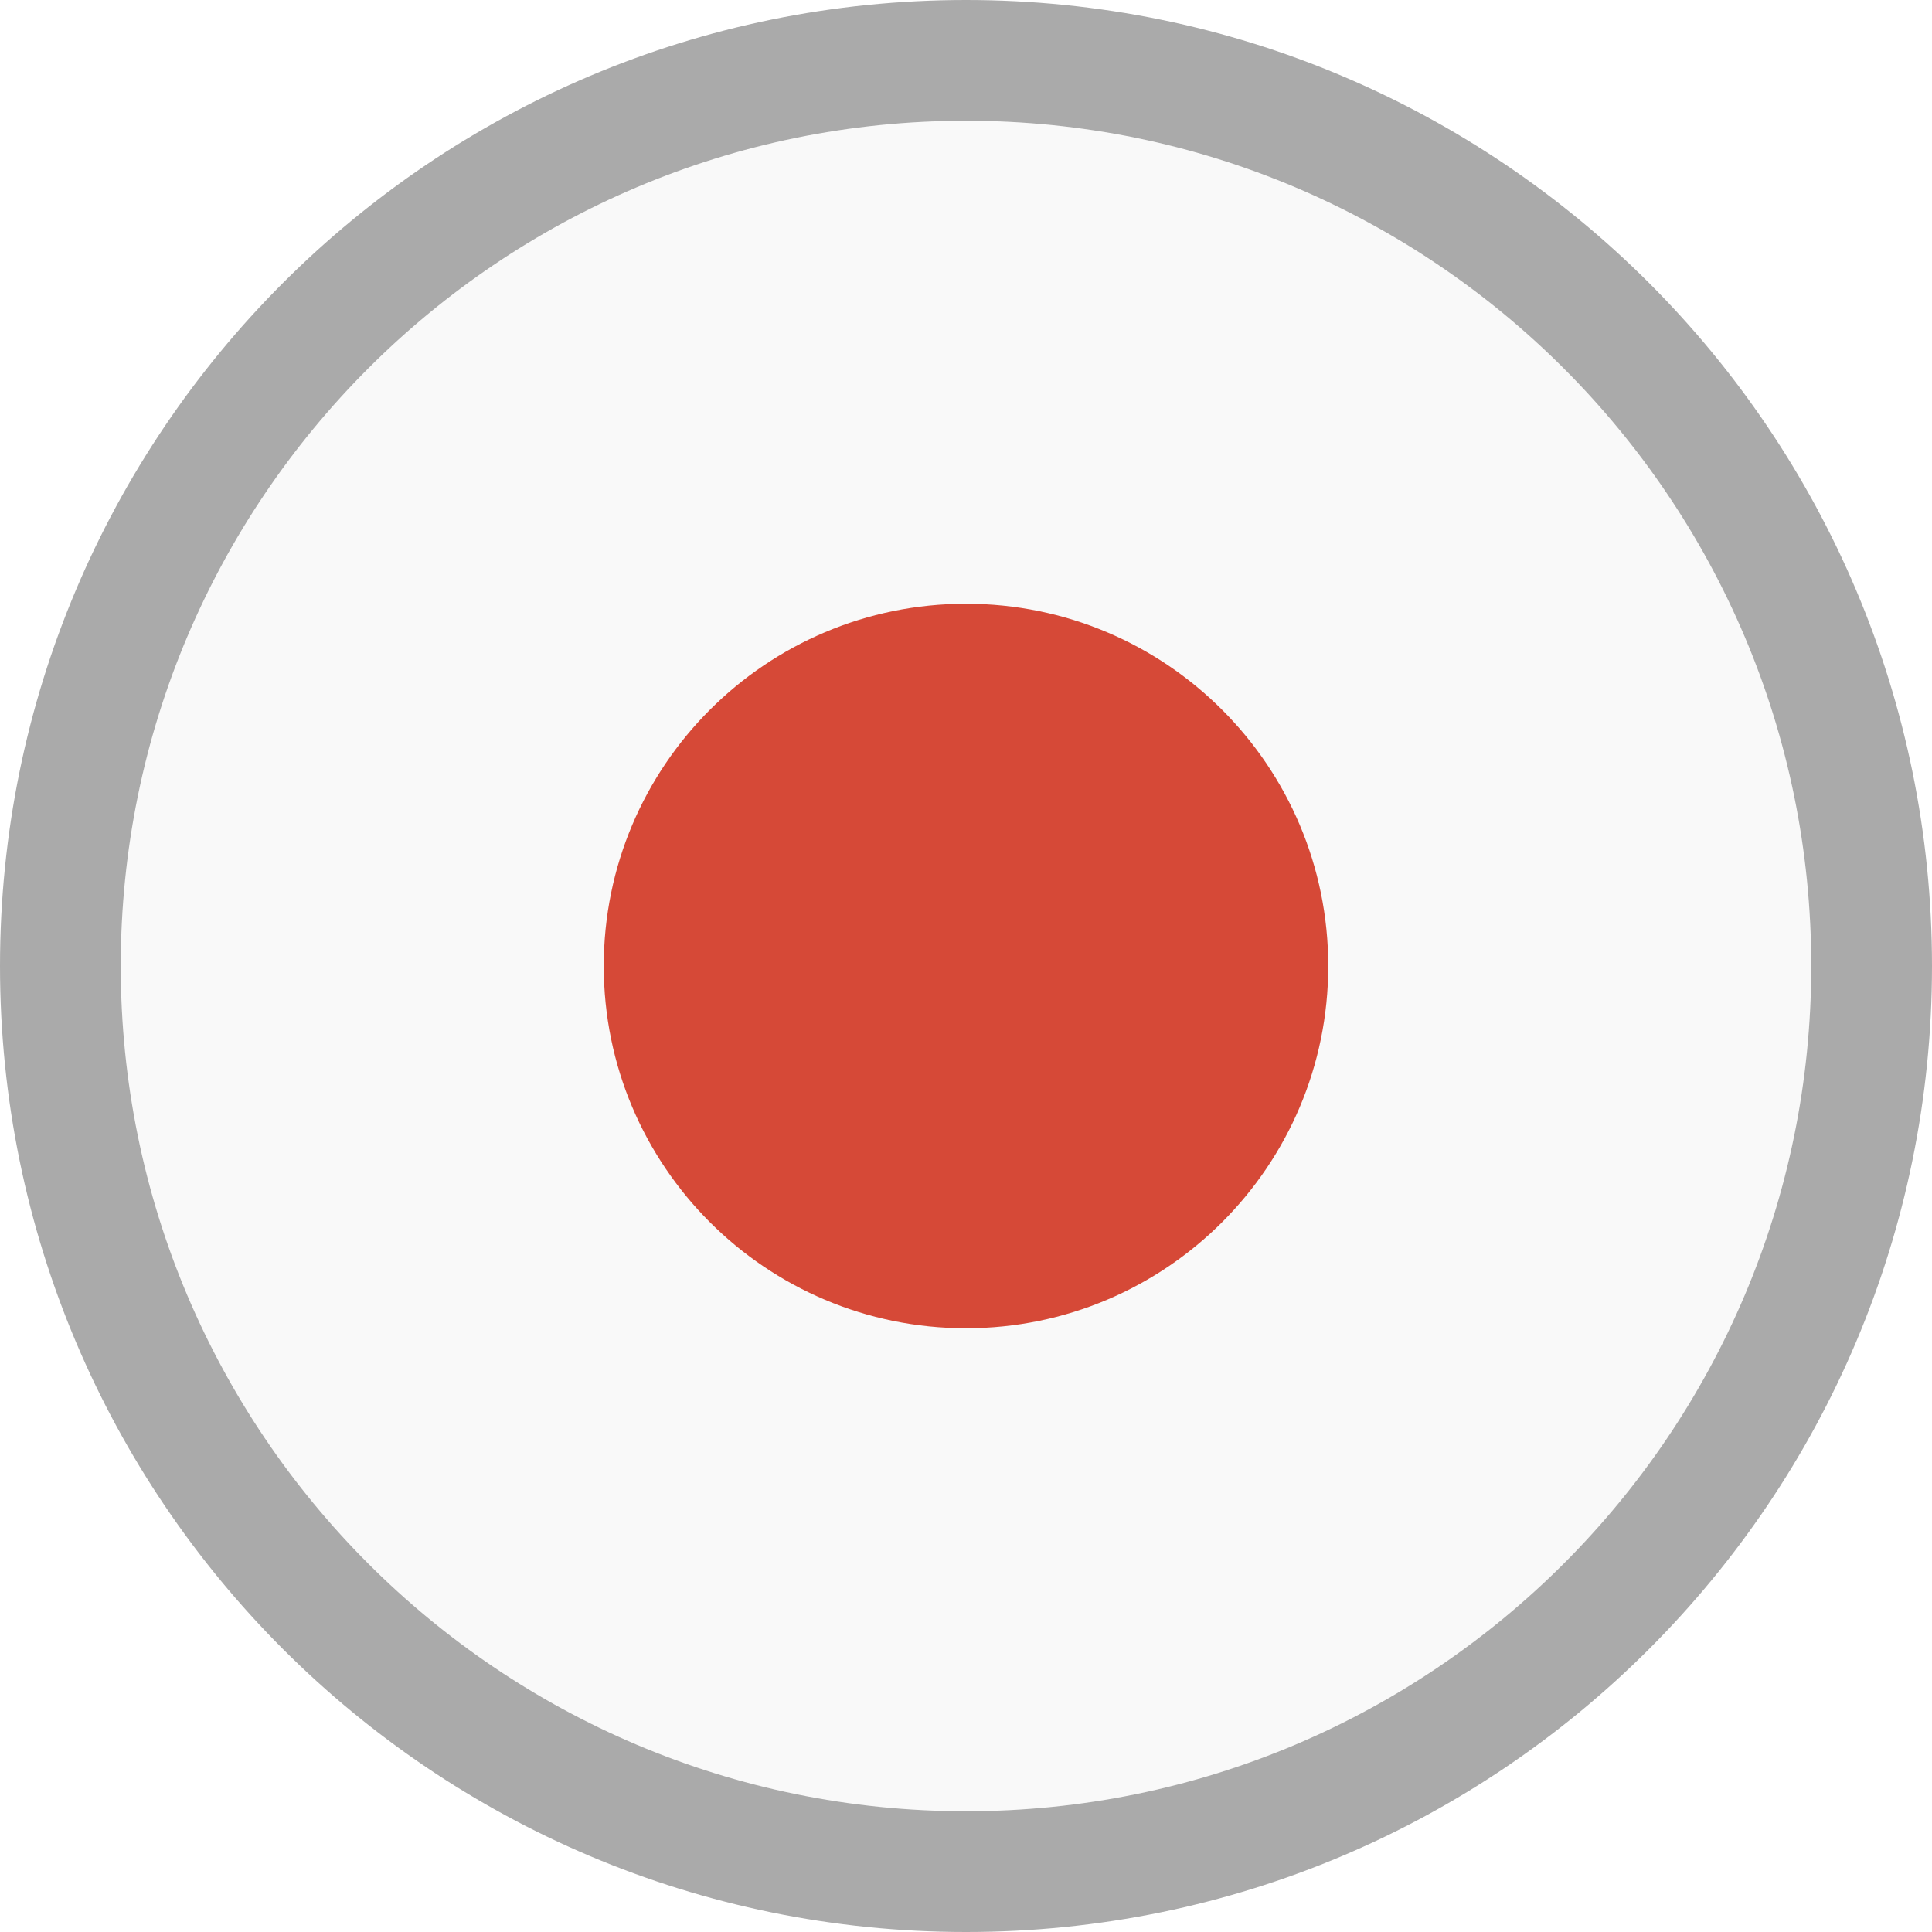
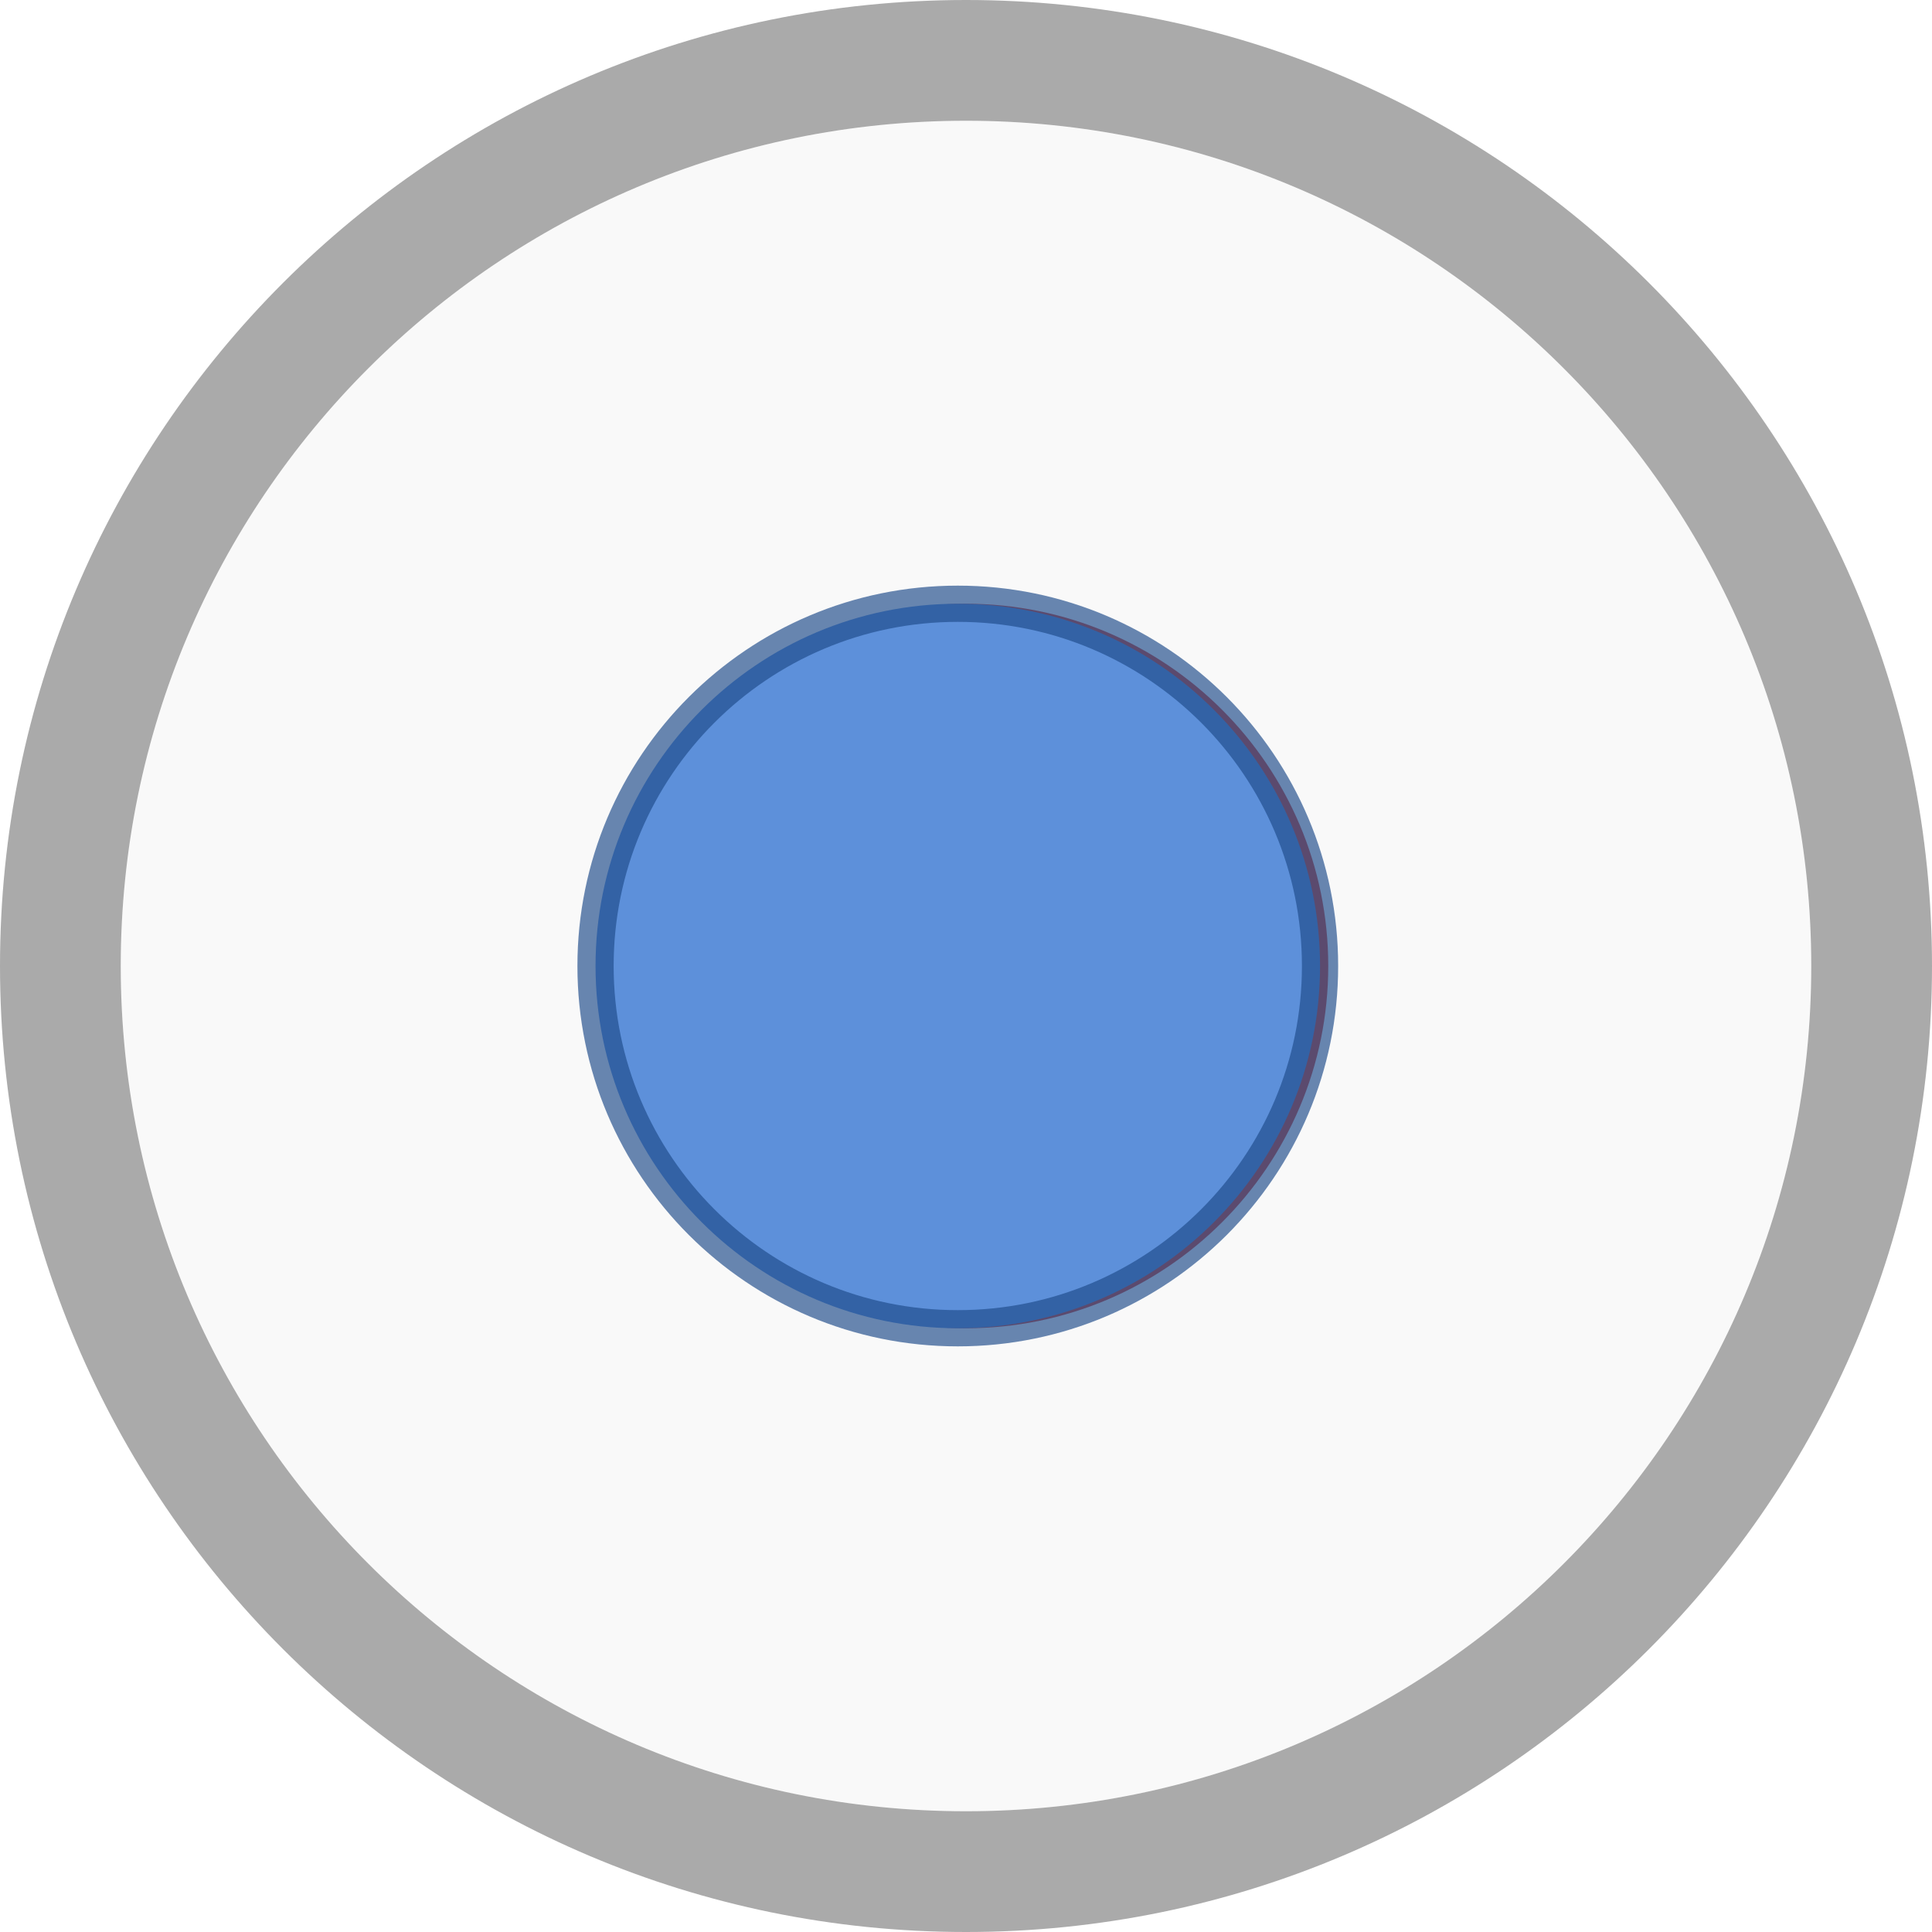
- <svg xmlns="http://www.w3.org/2000/svg" viewBox="0 0 16 16">
-   <g transform="translate(0 -1036.362)">
-     <path style="fill:#f9f9f9" d="m 15,8 c 0,3.866 -3.134,7 -7,7 C 4.134,15 1,11.866 1,8 1,4.134 4.134,1 8,1 c 3.866,0 7,3.134 7,7 z" transform="translate(0 1036.362)" />
-     <path style="fill:#aaa" d="M 8 0 C 3.582 8.8817842e-16 -3.006854e-17 3.582 0 8 C 0 12.418 3.582 16 8 16 C 12.418 16 16 12.418 16 8 C 16 3.582 12.418 -1.8064254e-15 8 0 z M 8 1 C 11.866 1 15 4.134 15 8 C 15 11.866 11.866 15 8 15 C 4.134 15 1 11.866 1 8 C 1 4.134 4.134 1 8 1 z " transform="translate(0 1036.362)" />
-     <path style="fill:#d64937" d="M 11,8 C 11,9.657 9.657,11 8,11 6.343,11 5,9.657 5,8 5,6.343 6.343,5 8,5 c 1.657,0 3,1.343 3,3 z" transform="translate(0 1036.362)" />
+ <svg xmlns="http://www.w3.org/2000/svg" viewBox="0 0 16 16" id="svg2" version="1.1" width="100%" height="100%">
+   <defs id="defs14" />
+   <g transform="translate(0 -1036.362)" id="g4">
+     <path style="fill:#f9f9f9" d="m 15,8 c 0,3.866 -3.134,7 -7,7 C 4.134,15 1,11.866 1,8 1,4.134 4.134,1 8,1 c 3.866,0 7,3.134 7,7 z" transform="translate(0 1036.362)" id="path6" />
+     <path style="fill:#aaa" d="M 8 0 C 3.582 8.8817842e-16 -3.006854e-17 3.582 0 8 C 0 12.418 3.582 16 8 16 C 12.418 16 16 12.418 16 8 C 16 3.582 12.418 -1.8064254e-15 8 0 z M 8 1 C 11.866 1 15 4.134 15 8 C 15 11.866 11.866 15 8 15 C 4.134 15 1 11.866 1 8 C 1 4.134 4.134 1 8 1 z " transform="translate(0 1036.362)" id="path8" />
+     <path style="fill:#d64937" d="M 11,8 C 11,9.657 9.657,11 8,11 6.343,11 5,9.657 5,8 5,6.343 6.343,5 8,5 c 1.657,0 3,1.343 3,3 z" transform="translate(0 1036.362)" id="path10" />
  </g>
+   <path id="path10-9" d="m 10.932,8 c 0,1.657 -1.343,3 -3,3 -1.657,0 -3,-1.343 -3,-3 0,-1.657 1.343,-3 3,-3 1.657,0 3,1.343 3,3 z" style="fill:#5d90da;fill-opacity:1;stroke:#1f4b8a;stroke-width:0.3;stroke-miterlimit:4;stroke-opacity:0.667;stroke-dasharray:none" />
</svg>
